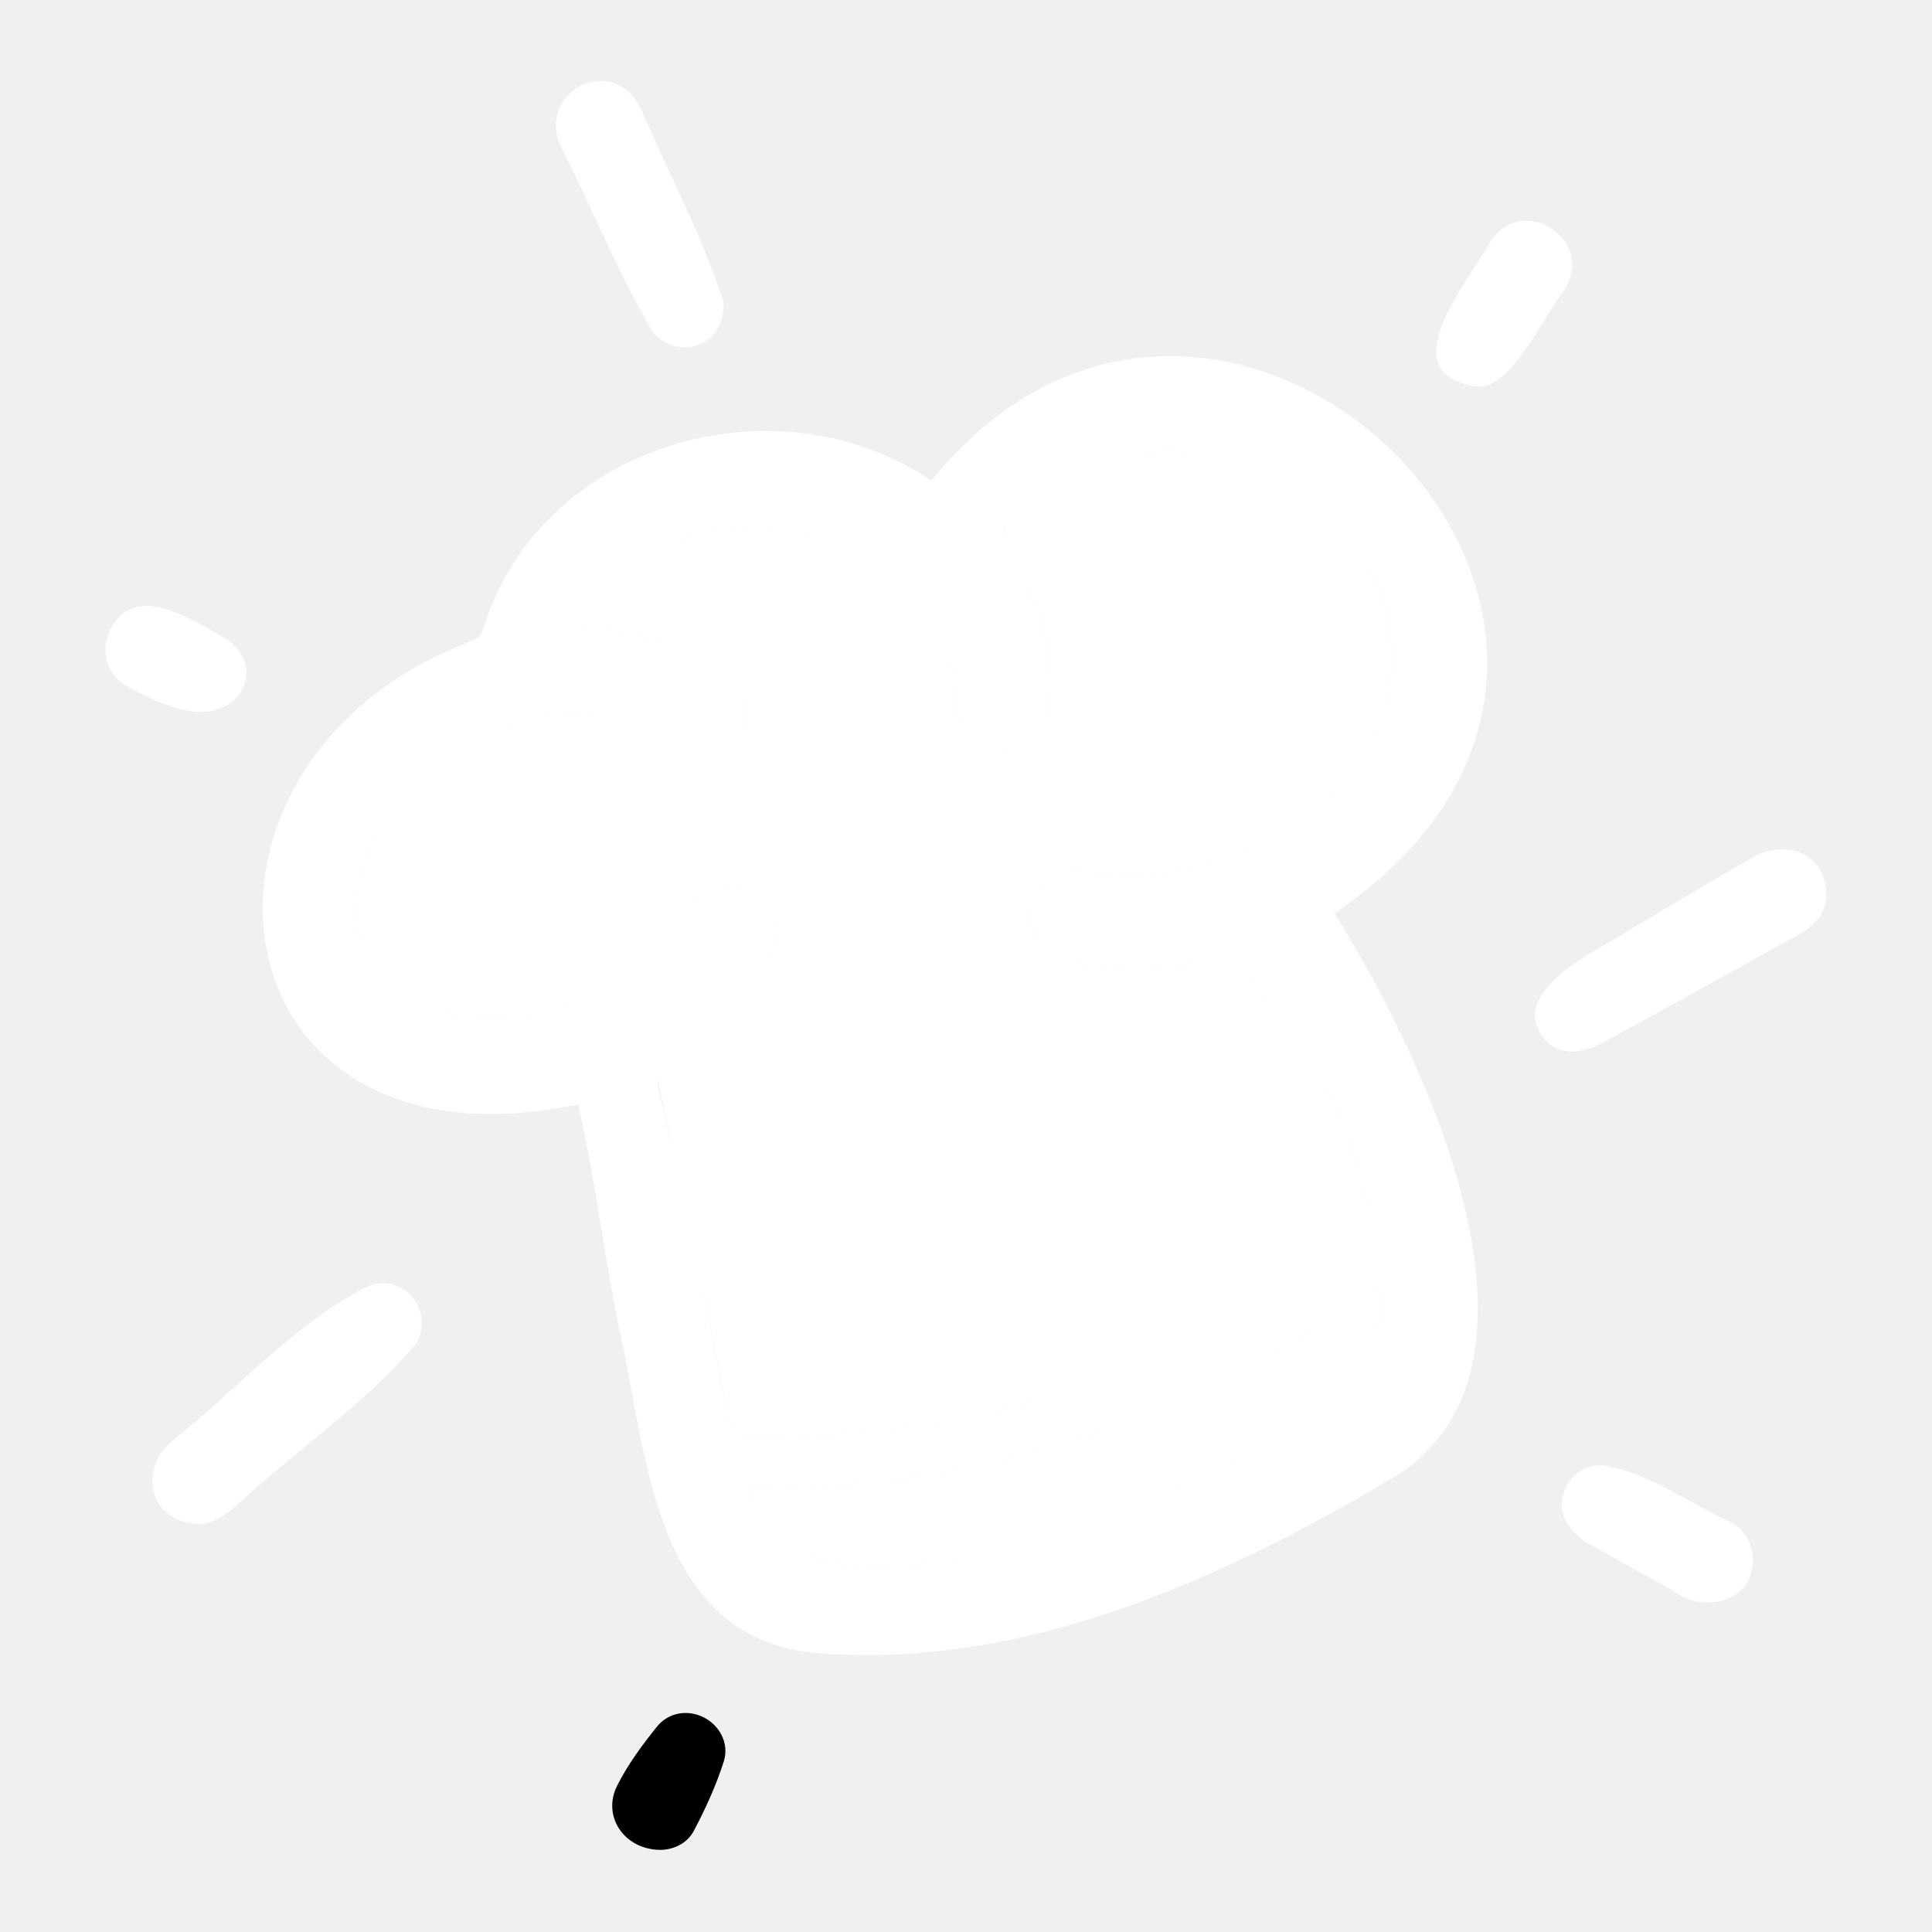
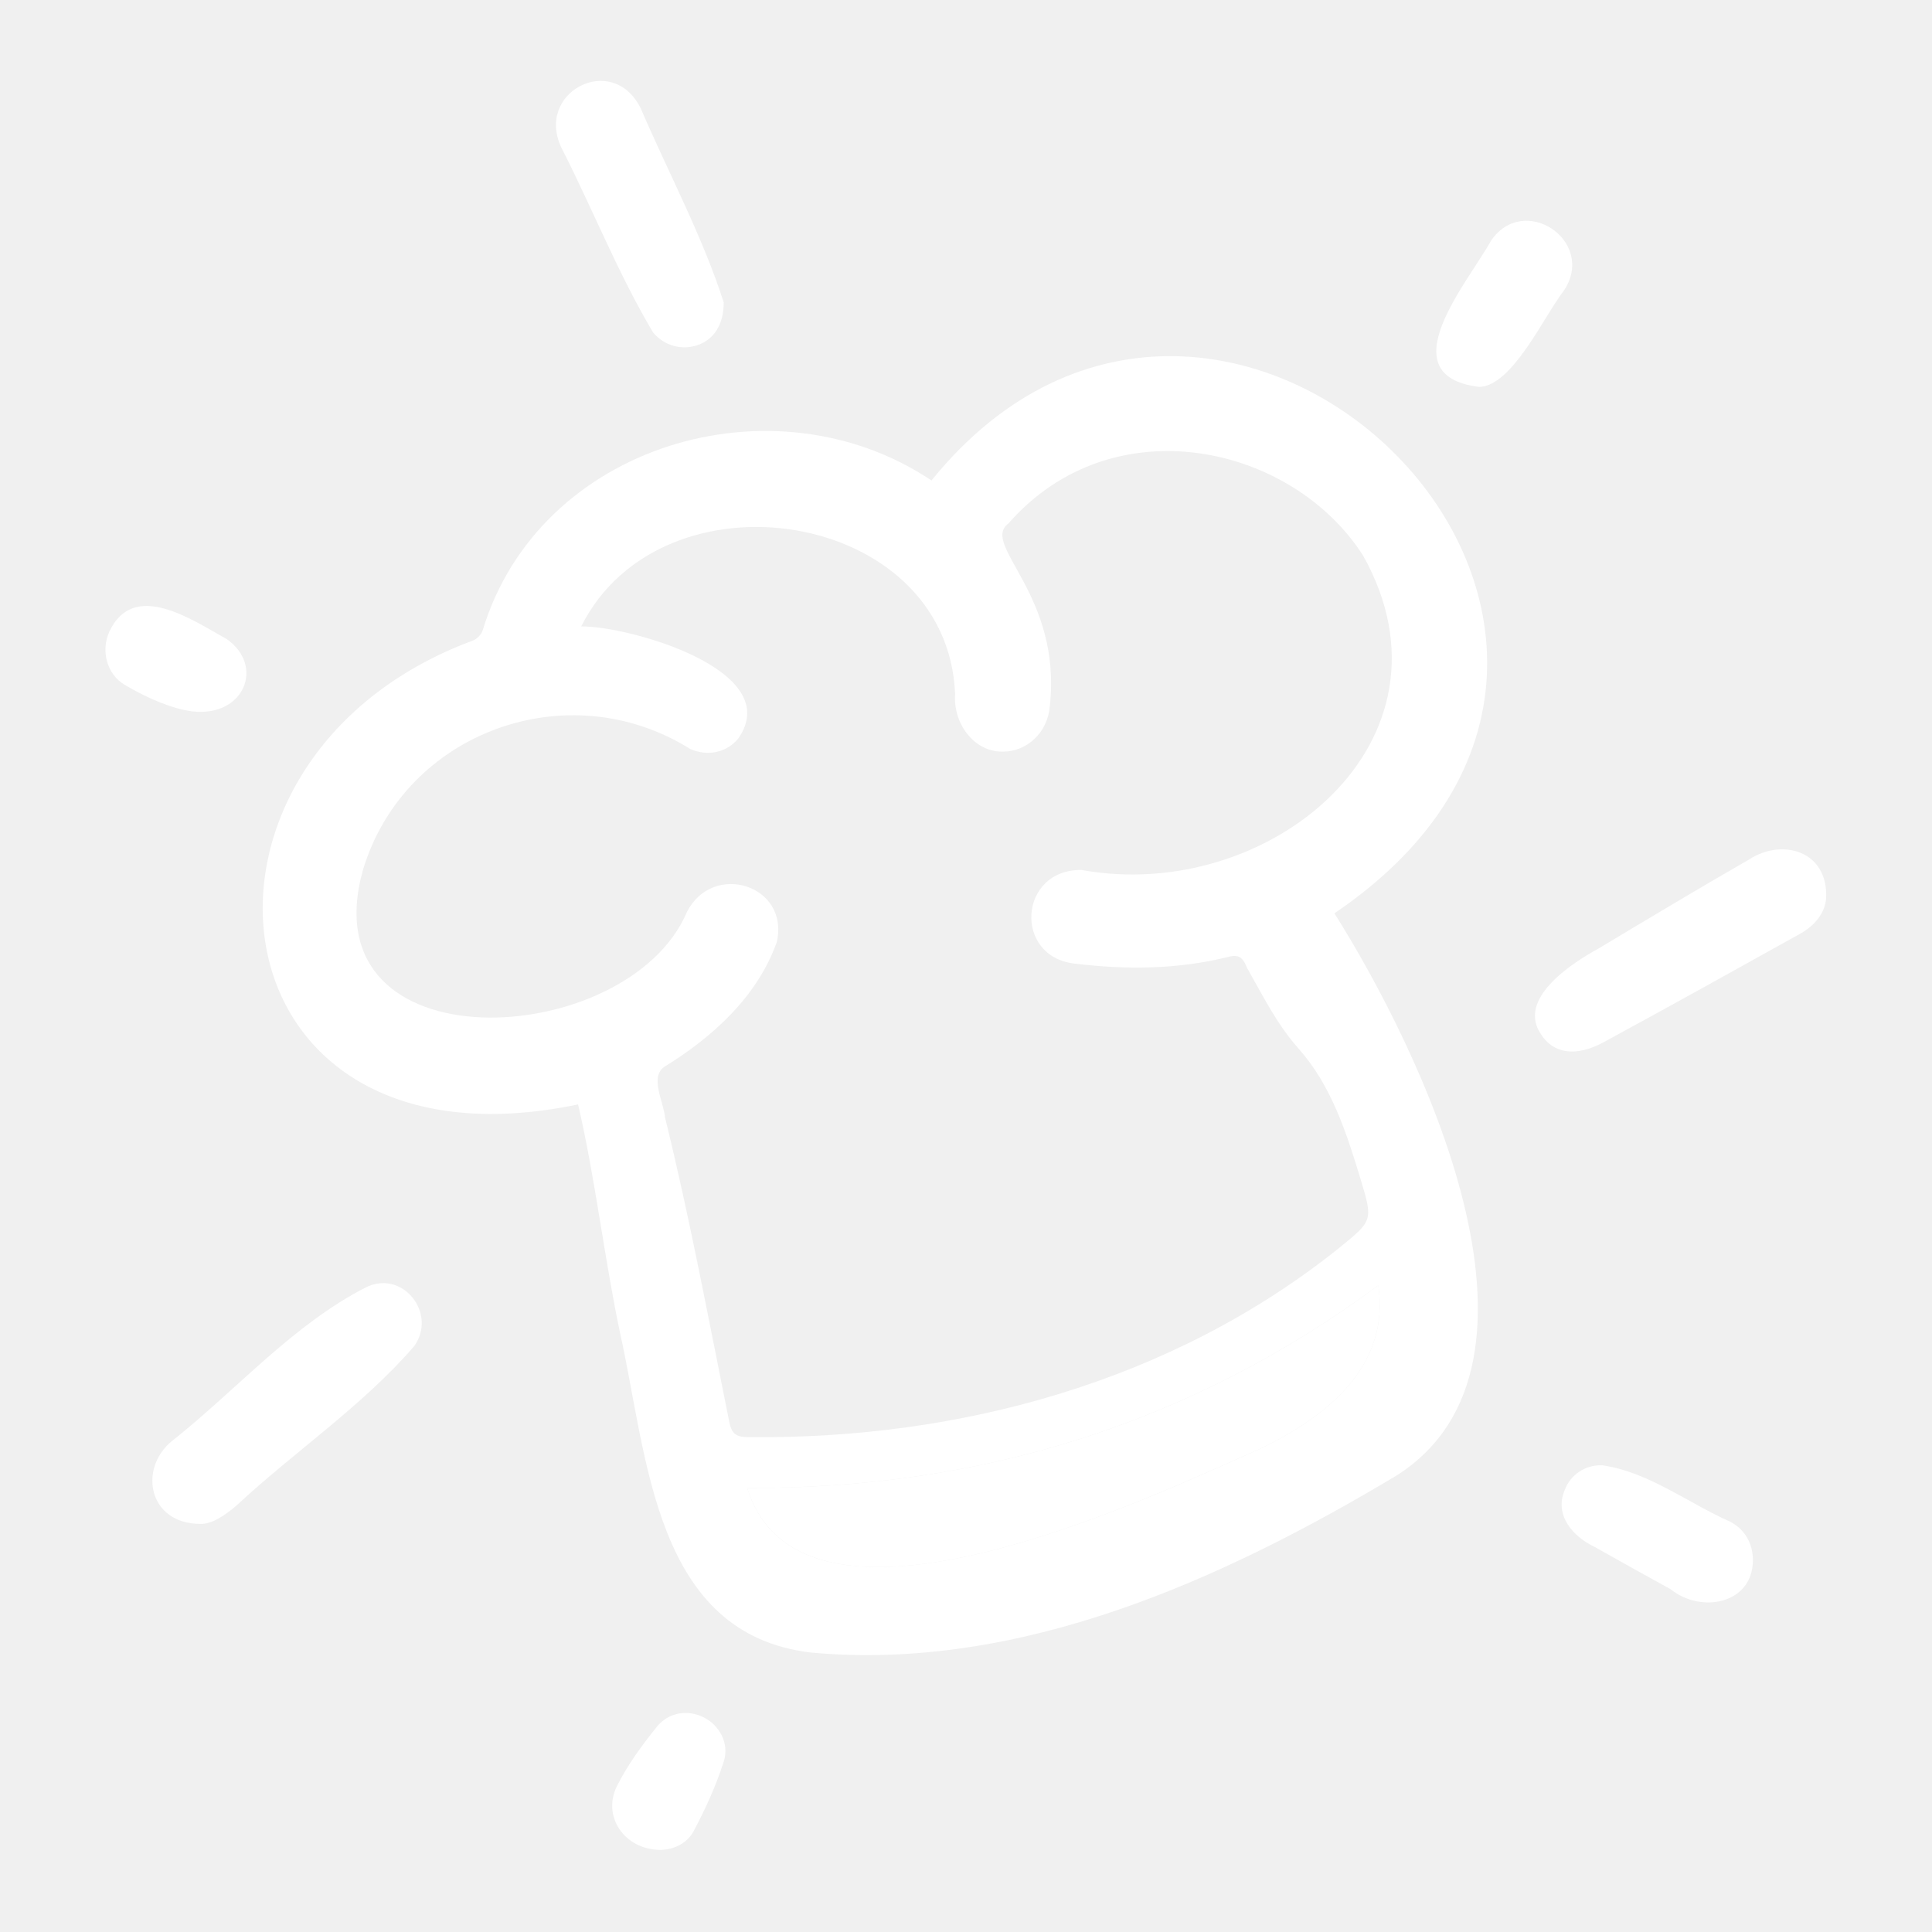
<svg xmlns="http://www.w3.org/2000/svg" width="800px" height="800px" viewBox="0 0 960 960" fill="none">
  <path d="M462.845 238.751C608.272 59.062 868.192 314.774 663.067 453.832C704.924 520.181 781.81 677.054 694.09 733.093C607.167 785.186 506.403 830.604 403.146 821.158C325 812.109 321.856 723.932 308.217 662.877C300.22 625.03 295.954 586.416 287.25 548.769C101.408 587.657 76.991 377.001 234.728 318.38C236.769 317.745 239.062 315.442 239.781 313.401C267.643 220.718 384.616 186.295 462.845 238.751ZM288.796 311.268C312.331 311.029 390.539 332.934 366.868 366.925C361.173 373.897 351.777 376.023 343.019 372.185C282.31 334.175 201.202 363.569 180.421 432.023C152.495 530.688 311.819 522.314 341.27 453.293C354.047 427.784 392.436 439.692 385.994 468.051C376.461 494.977 354.36 515.11 330.526 529.819C322.398 534.748 329.879 547.678 330.453 555.267C342.772 605.319 352.184 656.015 362.368 706.535C363.437 711.951 365.394 714.056 371.314 714.092C476.267 715.393 582.157 686.679 665.139 620.318C682.074 606.506 682.382 606.778 676.05 585.874C669.037 562.72 661.5 539.321 645.279 521.079C634.337 508.774 627.466 494.672 619.605 480.831C617.704 475.995 615.641 473.912 610.004 475.559C584.884 481.766 559.344 481.874 533.839 478.799C503.39 475.193 506.238 431.905 537.379 432.277C630.447 449.229 729.016 368.391 677.307 276.05C642.017 220.903 552.954 200.795 501.027 260.169C486.978 270.728 527.809 295.239 521.637 350.894C520.631 364.004 510.23 373.559 498.196 373.485C483.931 373.68 473.486 359.363 474.587 344.811C470.776 252.698 328.94 231.236 288.796 311.268ZM684.879 638.7C591.409 707.765 486.884 739.793 371.296 739.368C398.406 826.971 571.138 744.162 626.436 719.785C658.685 704.126 690.885 679.298 684.879 638.7Z" fill="white" />
  <path d="M99.572 757.195C73.853 757.242 68.657 729.975 85.256 716.192C117.465 690.775 145.362 658.216 182.179 639.502C200.43 630.953 217.2 652.783 205.874 668.819C180.098 698.678 146.377 721.205 117.498 748.097C111.428 753.336 105.009 757.417 99.572 757.195Z" fill="white" />
  <path d="M907.398 446.191C906.987 453.105 902.253 459.639 894.58 463.911C862.054 482.021 829.522 500.127 796.803 517.885C782.966 525.395 771.698 523.523 765.623 513.784C754.02 496.642 779.704 479.261 794.467 471.224C819.303 456.327 844.135 441.412 869.252 426.999C885.474 416.421 908.413 422.681 907.398 446.191Z" fill="white" />
  <path d="M359.597 150.197C359.69 161.116 354.812 168.556 346.897 171.389C338.937 174.238 330.015 171.911 324.464 165.115C307.245 136.189 294.732 104.402 279.444 74.358C264.783 46.115 304.559 25.118 318.492 54.115C332.119 85.81 349.112 117.53 359.597 150.197Z" fill="white" />
  <path d="M871.006 775.347C870.901 797.017 845.223 801.927 830.057 789.629C817.515 782.723 804.977 775.808 792.524 768.742C781.64 763.583 772.183 753.015 777.495 740.412C780.346 732.76 787.793 727.68 796.351 728.116C819.265 731.488 838.859 746.885 859.808 756.174C867.393 760.174 871.034 767.422 871.006 775.347Z" fill="white" />
  <path d="M734.891 192.242C689.425 186.564 729.513 140.188 740.813 119.716C757.112 95.567 793.141 119.582 777.277 144.12C767.279 156.921 751.399 192.109 734.891 192.242Z" fill="white" />
-   <path d="M328.049 919.198C310.014 919.008 299.148 902.379 306.568 887.487C311.809 876.969 318.982 867.236 326.383 858.029C332.323 850.639 341.939 849.477 349.567 853.292C357.393 857.206 362.558 866.125 359.623 875.324C355.83 887.211 350.574 898.765 344.715 909.808C341.144 916.537 333.862 919.195 328.049 919.198Z" fill="#000000" />
+   <path d="M328.049 919.198C310.014 919.008 299.148 902.379 306.568 887.487C311.809 876.969 318.982 867.236 326.383 858.029C332.323 850.639 341.939 849.477 349.567 853.292C357.393 857.206 362.558 866.125 359.623 875.324C355.83 887.211 350.574 898.765 344.715 909.808C341.144 916.537 333.862 919.195 328.049 919.198Z" fill="white" />
  <path d="M95.665 353.486C85.856 352.297 73.508 347.107 62.059 340.351C52.84 334.911 50.153 323.234 54.259 314.004C66.391 287.797 95.517 308.074 112.676 317.575C131.644 330.888 121.348 356.419 95.665 353.486Z" fill="white" />
-   <path d="M288.794 311.265C328.944 231.254 470.772 252.672 474.586 344.809C473.47 359.384 483.942 373.653 498.194 373.48C510.228 373.555 520.629 364 521.637 350.889C527.793 294.788 487.029 271.312 501.022 260.166C552.95 200.791 642.014 220.899 677.306 276.05C728.878 368.554 630.622 449.123 537.373 432.269C506.163 431.905 503.458 475.211 533.837 478.796C559.341 481.871 584.88 481.763 610.001 475.555C615.525 473.886 617.827 476.019 619.6 480.828C627.462 494.668 634.333 508.771 645.275 521.076C661.497 539.318 669.033 562.717 676.046 585.871C682.378 606.775 682.069 606.503 665.134 620.313C582.167 686.682 476.251 715.387 371.31 714.09C365.389 714.053 363.432 711.948 362.363 706.532C351.712 649.227 338.509 592.394 326.628 535.398C326.431 533.671 328.685 530.912 330.522 529.815C354.344 515.119 376.465 494.967 385.991 468.048C392.47 439.665 353.972 427.814 341.27 453.294C311.837 522.311 152.461 530.68 180.411 432.015C201.22 363.581 282.277 334.151 343.017 372.185C351.774 376.02 361.168 373.894 366.863 366.921C390.517 333.054 312.611 311.051 288.794 311.265Z" fill="white" />
+   <path d="M288.794 311.265C328.944 231.254 470.772 252.672 474.586 344.809C473.47 359.384 483.942 373.653 498.194 373.48C510.228 373.555 520.629 364 521.637 350.889C527.793 294.788 487.029 271.312 501.022 260.166C552.95 200.791 642.014 220.899 677.306 276.05C728.878 368.554 630.622 449.123 537.373 432.269C506.163 431.905 503.458 475.211 533.837 478.796C559.341 481.871 584.88 481.763 610.001 475.555C615.525 473.886 617.827 476.019 619.6 480.828C627.462 494.668 634.333 508.771 645.275 521.076C661.497 539.318 669.033 562.717 676.046 585.871C682.378 606.775 682.069 606.503 665.134 620.313C582.167 686.682 476.251 715.387 371.31 714.09C365.389 714.053 363.432 711.948 362.363 706.532C351.712 649.227 338.509 592.394 326.628 535.398C326.431 533.671 328.685 530.912 330.522 529.815C354.344 515.119 376.465 494.967 385.991 468.048C392.47 439.665 353.972 427.814 341.27 453.294C311.837 522.311 152.461 530.68 180.411 432.015C201.22 363.581 282.277 334.151 343.017 372.185C351.774 376.02 361.168 373.894 366.863 366.921C390.517 333.054 312.611 311.051 288.794 311.265Z" />
  <path d="M684.88 638.699C690.86 679.309 658.709 704.115 626.435 719.779C571.164 744.104 398.557 827.017 371.297 739.367C486.885 739.792 591.41 707.764 684.88 638.699Z" fill="white" />
</svg>
